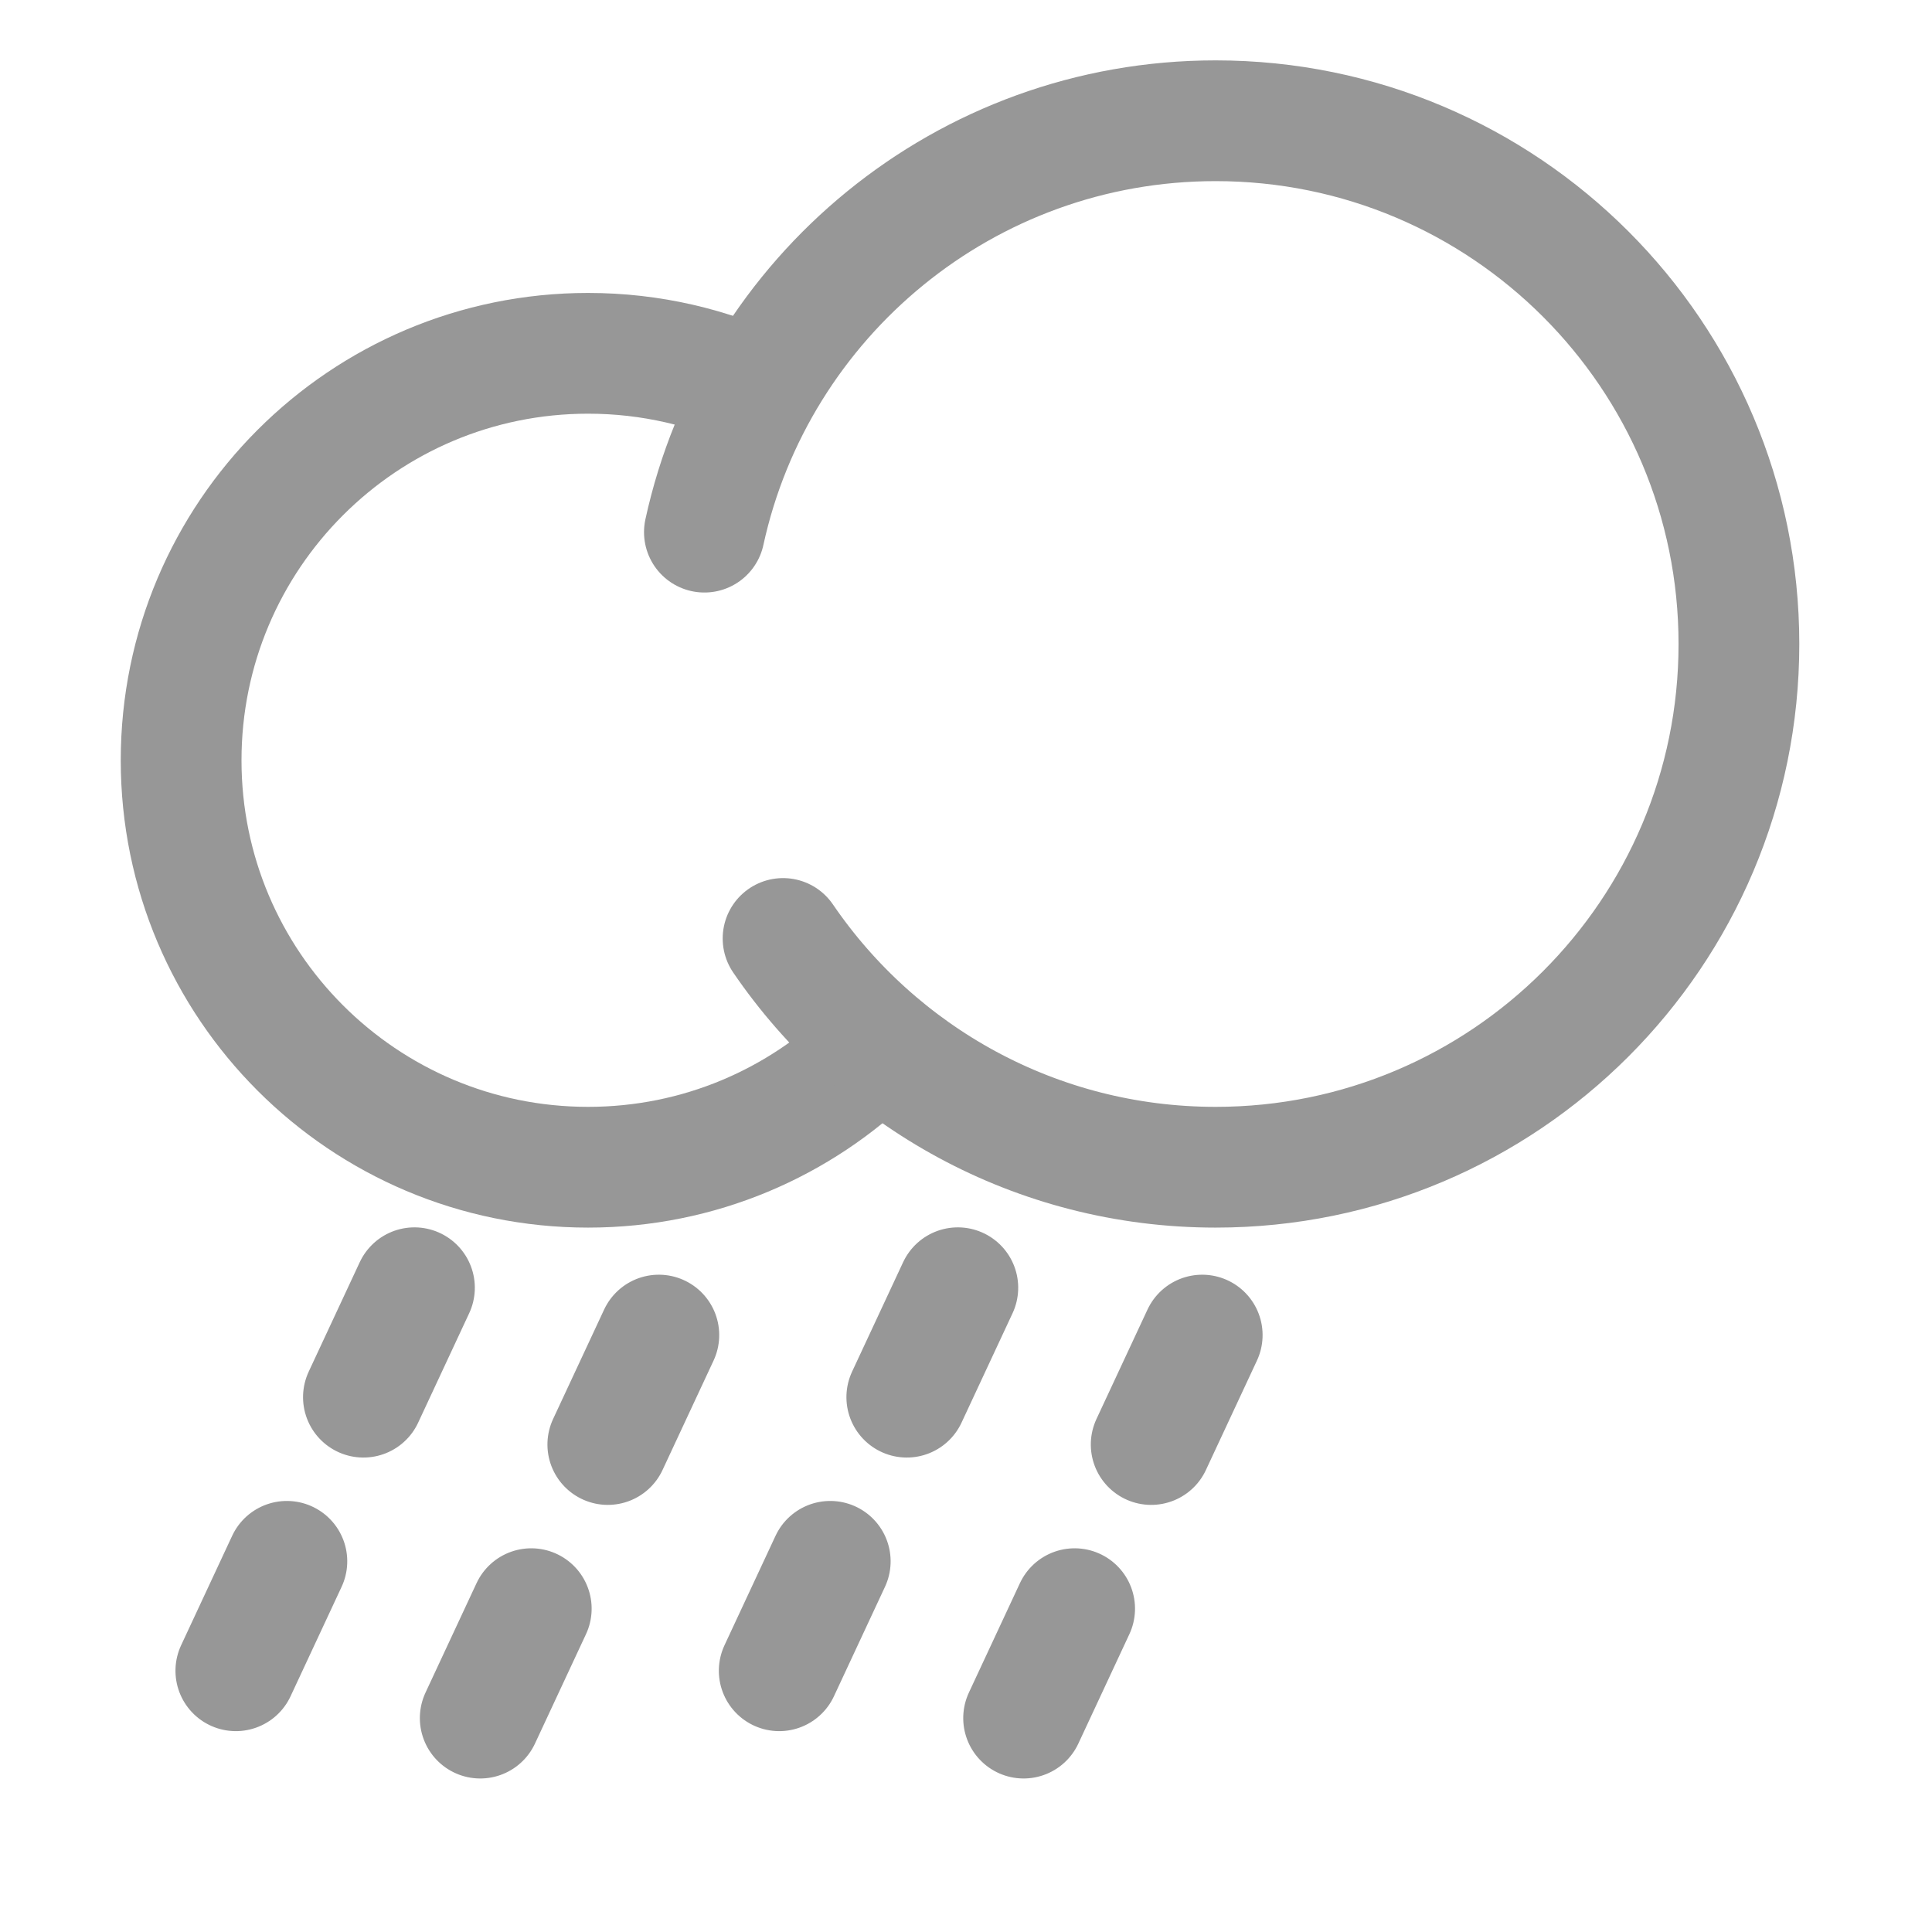
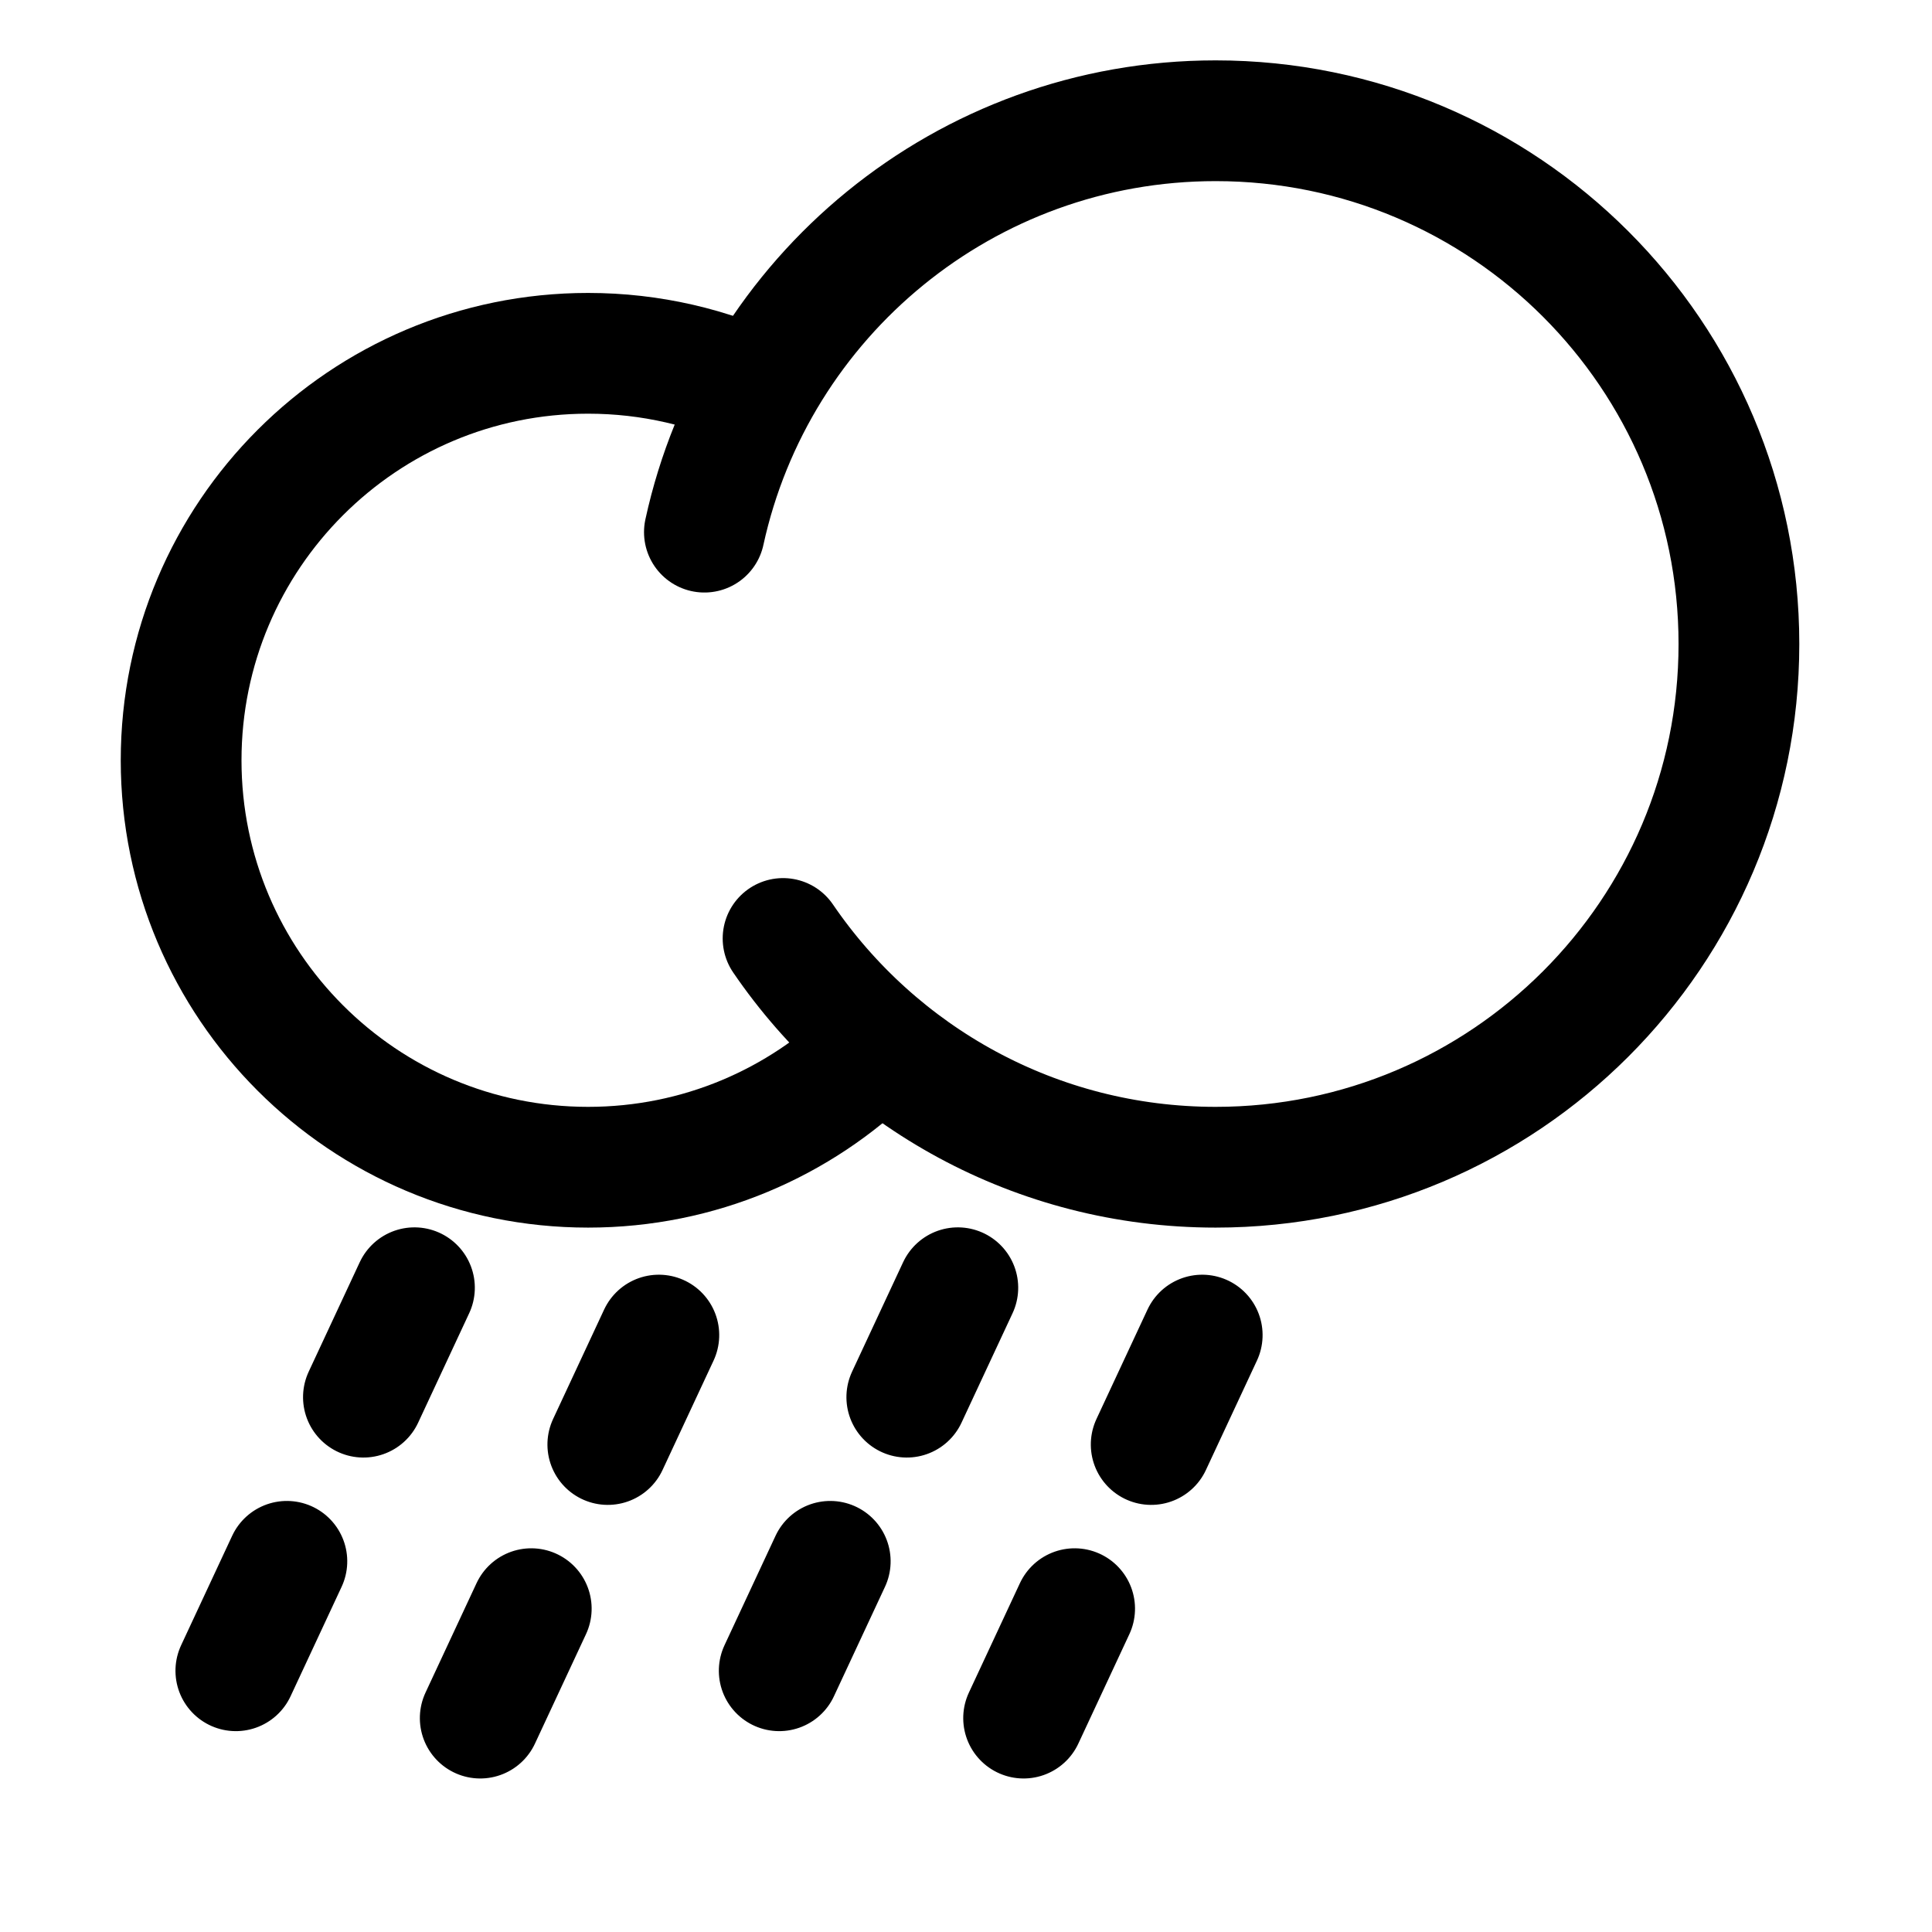
<svg xmlns="http://www.w3.org/2000/svg" height="32px" version="1.1" viewBox="0 0 32 32" width="32px">
  <defs />
  <g fill="none" fill-rule="evenodd" id="Moderate-Rain" stroke="none" stroke-width="1">
-     <g id="Moderate-rain" stroke="#979797" stroke-width="2" transform="translate(3, 2)">
+     <g id="Moderate-rain" stroke="#000000" stroke-width="2" transform="translate(3, 2)">
      <g id="Group-2">
        <path d="M9.641,4.506 C8.762,4.087 7.779,3.852 6.741,3.852 C3.018,3.852 0,6.87 0,10.593 C0,14.315 3.018,17.333 6.741,17.333 C8.58,17.333 10.247,16.597 11.463,15.402" id="Oval" />
        <path d="M9.97,13.544 C11.53,15.831 14.157,17.333 17.135,17.333 C21.921,17.333 25.802,13.453 25.802,8.667 C25.802,3.88 21.921,0 17.135,0 C12.984,0 9.515,2.918 8.667,6.814" id="Oval" stroke-linecap="round" />
      </g>
      <g id="Group-3" stroke-linecap="round" transform="translate(13.4094, 22.89309) rotate(25) translate(-13.4094, -22.89309) translate(10.4094, 18.89309)">
        <path d="M5,0 L5,2" id="Path-5" />
        <path d="M5,5 L5,7" id="Path-6" />
        <path d="M1,1 L1,3" id="Path-5" />
        <path d="M1,6 L1,8" id="Path-6" />
      </g>
      <g id="Group-3" stroke-linecap="round" transform="translate(4.409396, 22.89309) rotate(25) translate(-4.409396, -22.89309) translate(1.409396, 18.89309)">
        <path d="M5,0 L5,2" id="Path-5" />
        <path d="M5,5 L5,7" id="Path-6" />
        <path d="M1,1 L1,3" id="Path-5" />
        <path d="M1,6 L1,8" id="Path-6" />
      </g>
    </g>
  </g>
</svg>
